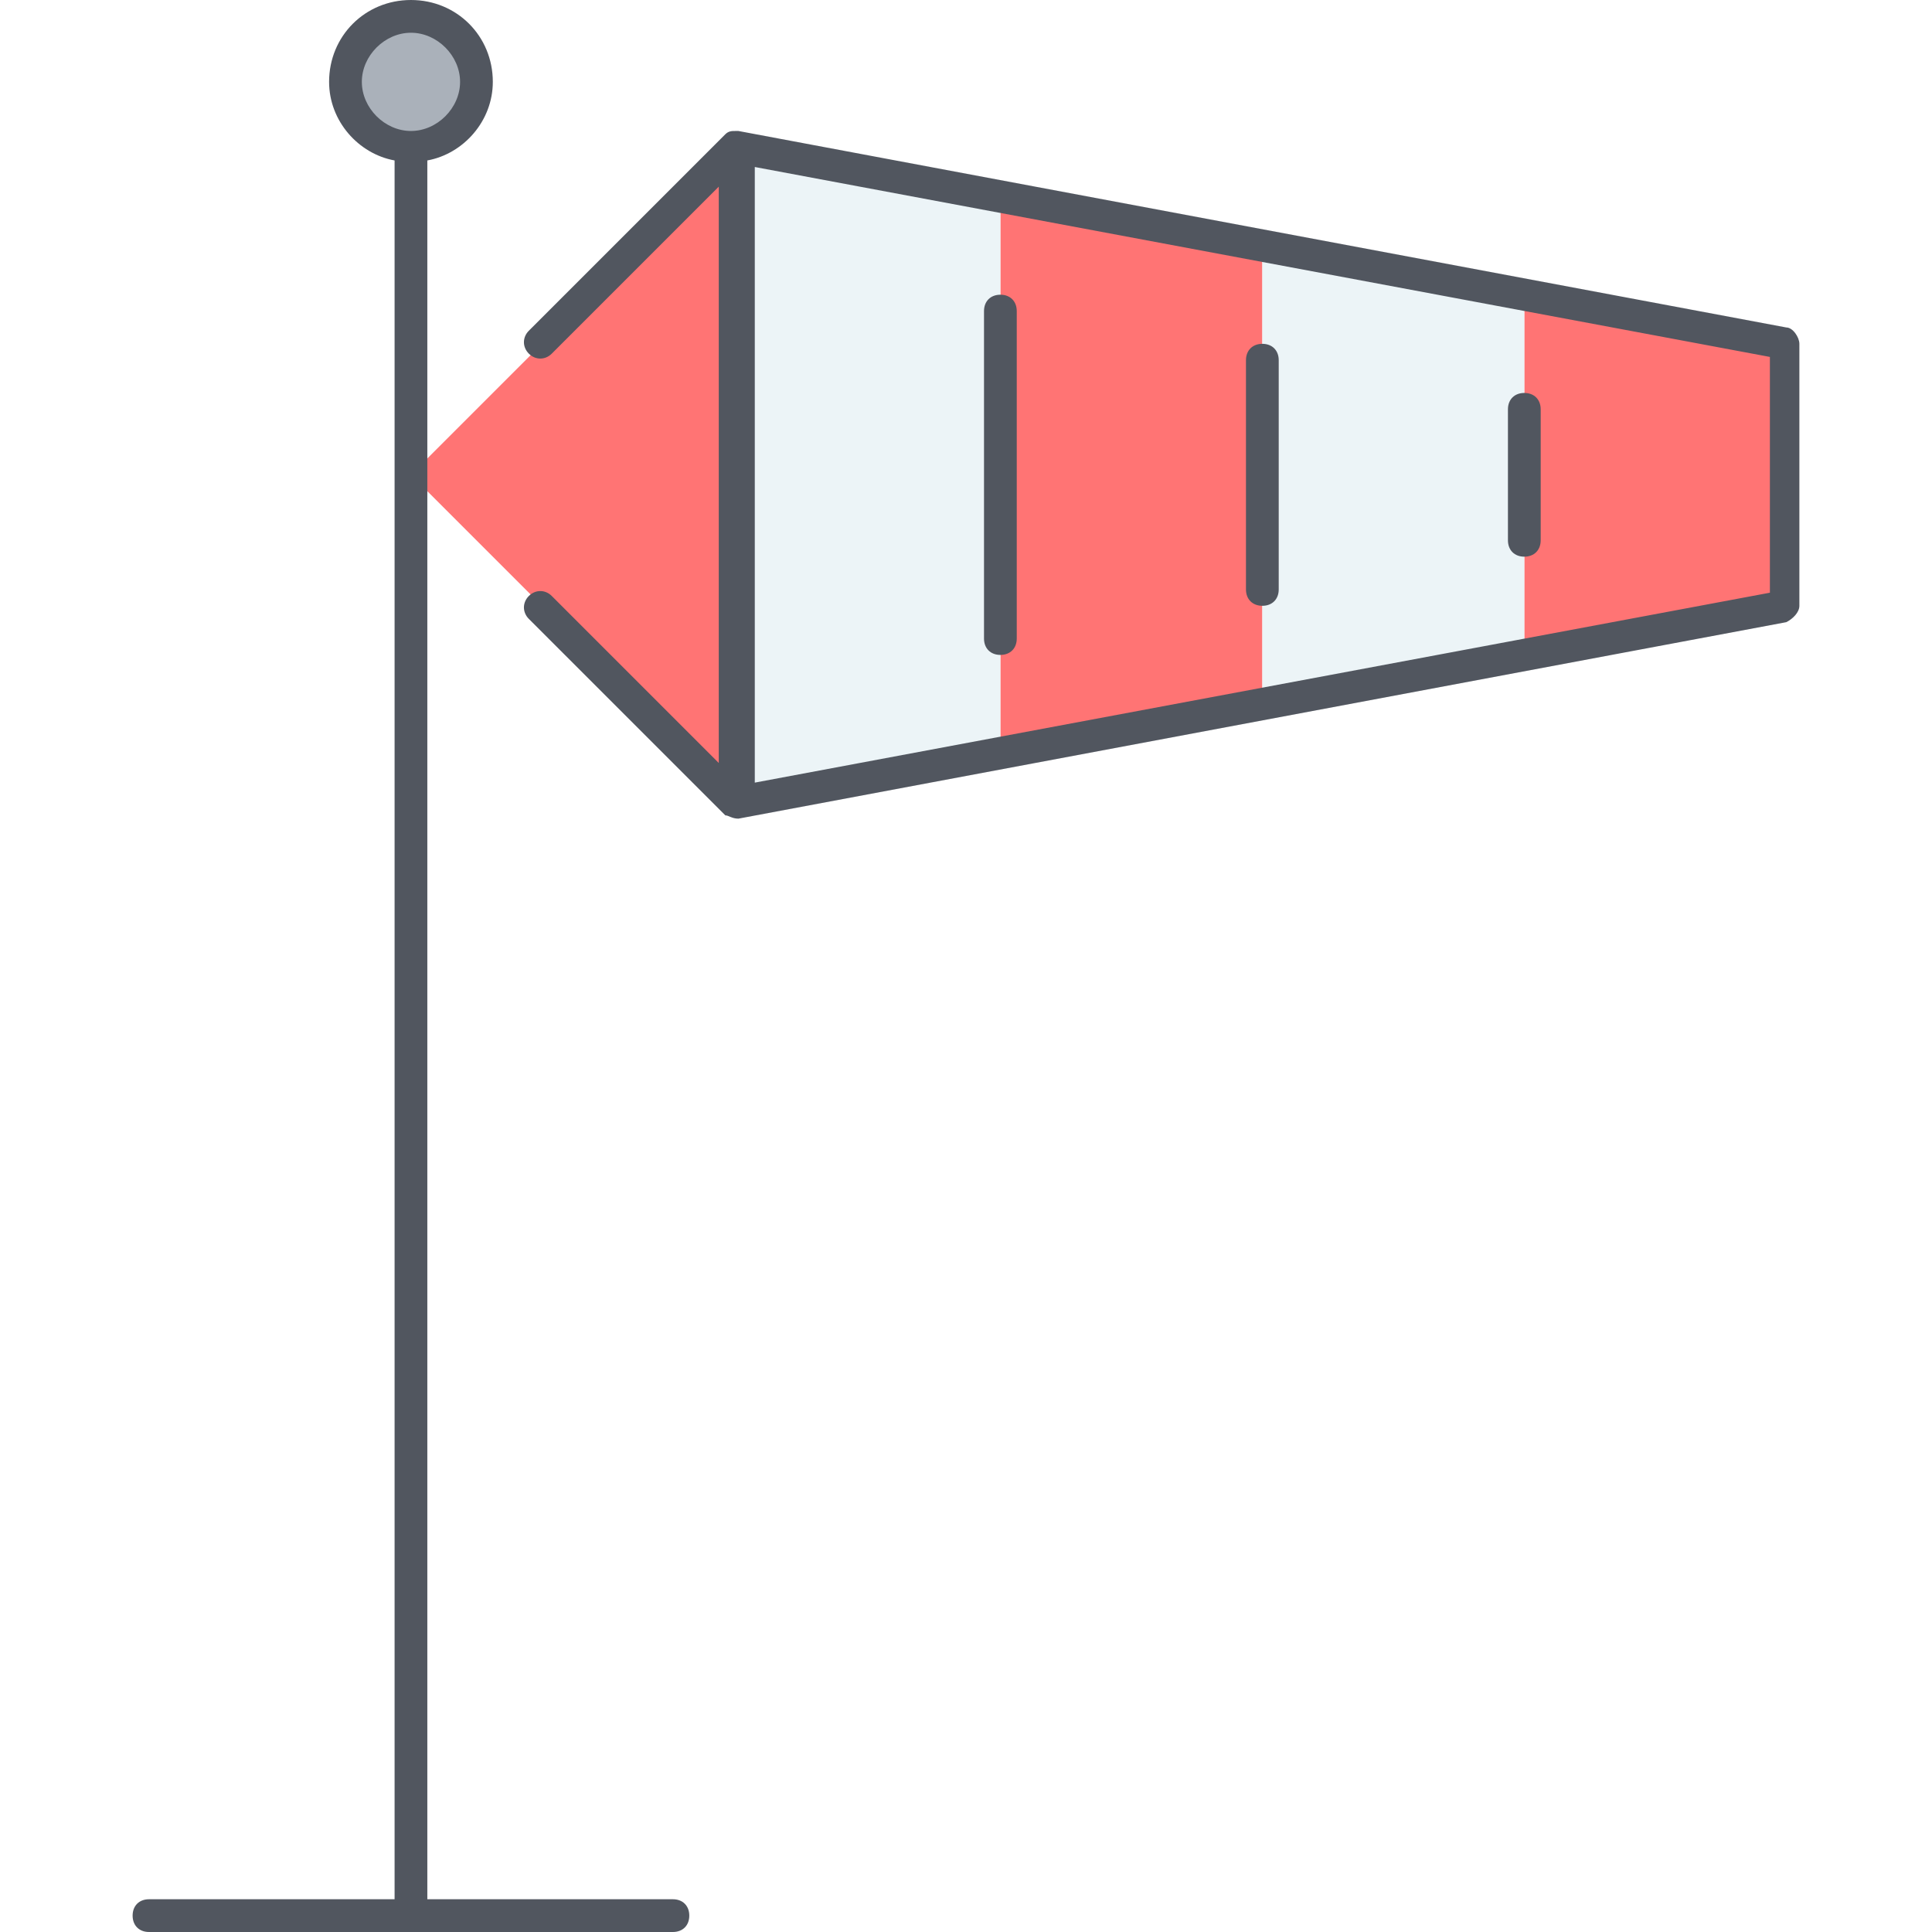
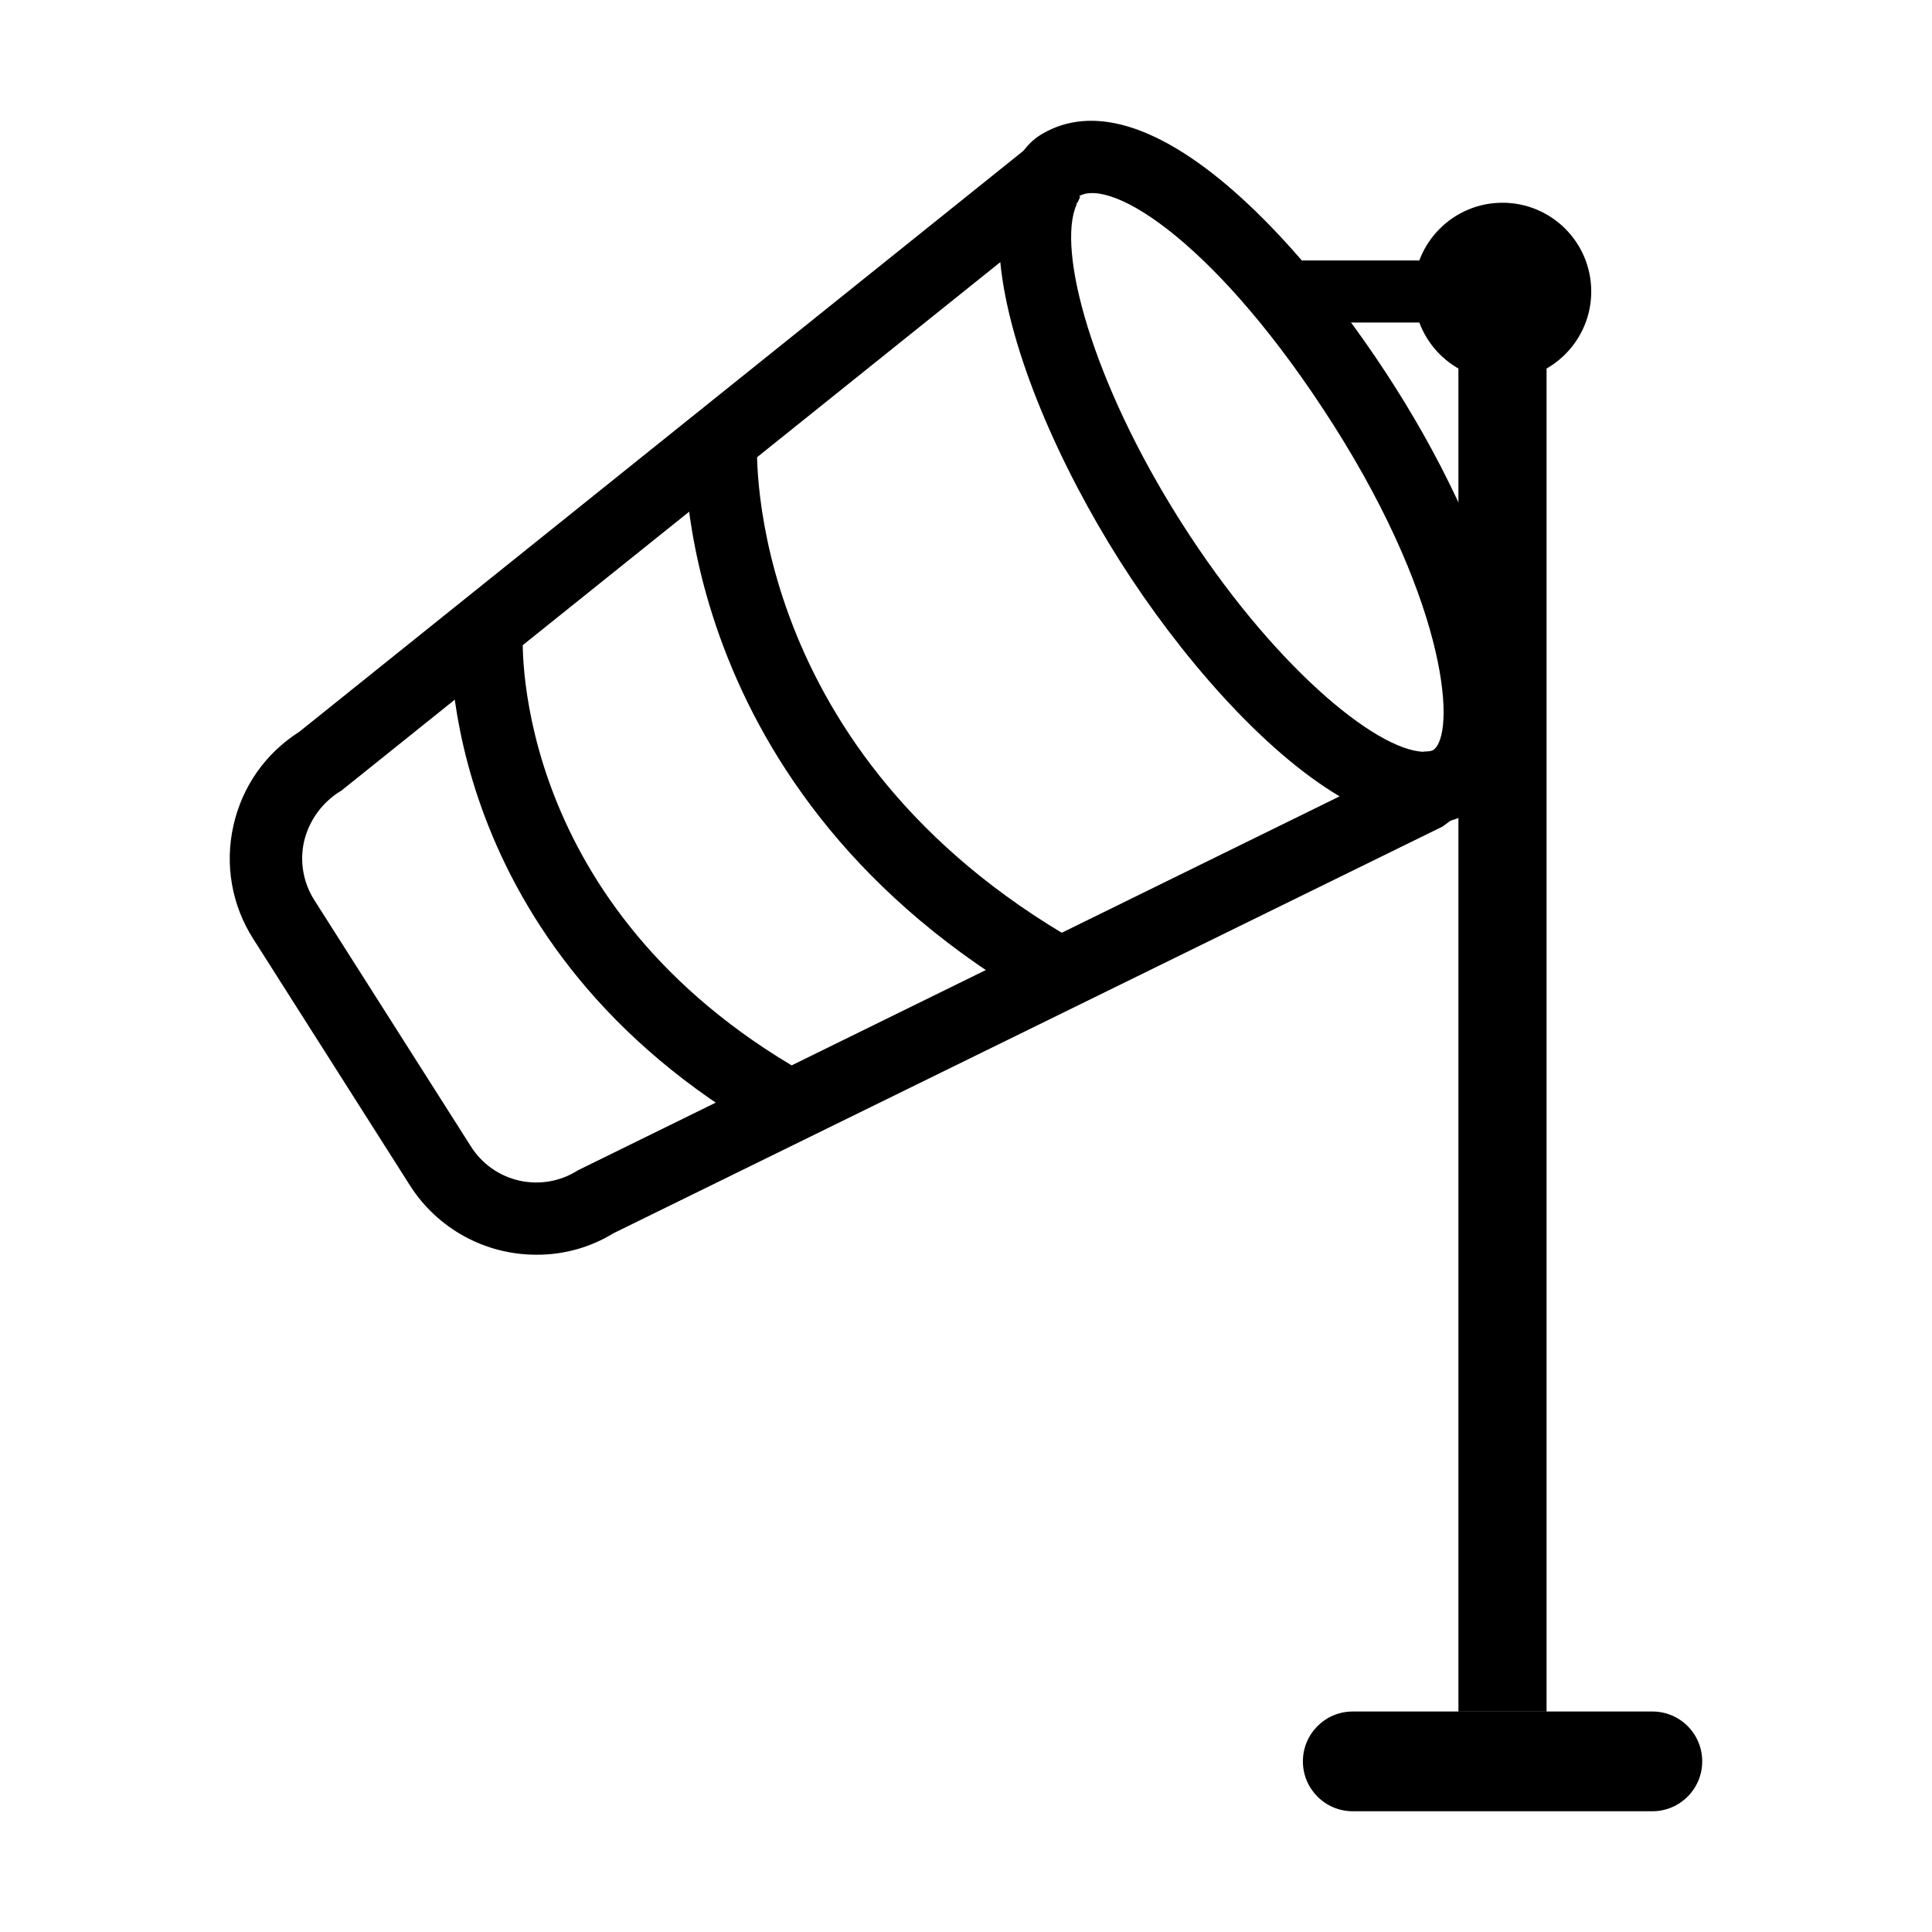
- <svg xmlns="http://www.w3.org/2000/svg" t="1658202728688" class="icon" viewBox="0 0 1024 1024" version="1.1" p-id="9263" width="200" height="200">
-   <defs>
-     <style type="text/css">@font-face { font-family: feedback-iconfont; src: url("//at.alicdn.com/t/font_1031158_u69w8yhxdu.woff2?t=1630033759944") format("woff2"), url("//at.alicdn.com/t/font_1031158_u69w8yhxdu.woff?t=1630033759944") format("woff"), url("//at.alicdn.com/t/font_1031158_u69w8yhxdu.ttf?t=1630033759944") format("truetype"); }
- </style>
-   </defs>
-   <path d="M530.223 399.187V104.136L669.071 130.169v242.984l-138.848 26.034zM391.377 78.102v347.119l-173.559-173.559L391.377 78.102z m555.388 242.984l-138.848 26.034V156.203l138.848 26.034v138.848z" fill="#FF7474" p-id="9264" />
-   <path d="M391.377 425.221l138.848-26.034V104.136l-138.848-26.034v347.119z m277.694-52.068V130.169l138.848 26.034v190.916l-138.848 26.034z" fill="#ECF4F7" p-id="9265" />
-   <path d="M217.816 78.102c-19.092 0-34.713-15.62-34.713-34.713s15.62-34.713 34.713-34.713 34.713 15.62 34.713 34.713S236.908 78.102 217.816 78.102" fill="#AAB1BA" p-id="9266" />
-   <path d="M356.664 1024H78.97c-5.207 0-8.679-3.472-8.679-8.679 0-5.207 3.472-8.679 8.679-8.679h130.169V85.043c-19.092-3.472-34.713-20.827-34.713-41.654C174.427 19.092 193.519 0 217.816 0s43.389 19.092 43.389 43.389c0 20.827-15.62 38.182-34.713 41.654v921.599h130.169c5.207 0 8.679 3.472 8.679 8.679 0.002 5.207-3.47 8.679-8.677 8.679zM217.816 17.355c-13.885 0-26.034 12.148-26.034 26.034s12.148 26.034 26.034 26.034 26.034-12.148 26.034-26.034-12.148-26.034-26.034-26.034z m173.561 416.542c-3.472 0-5.207-1.735-6.942-1.735l-104.136-104.136c-3.472-3.472-3.472-8.679 0-12.148s8.679-3.472 12.148 0l88.515 88.515V98.929l-88.515 88.515c-3.472 3.472-8.679 3.472-12.148 0-3.472-3.472-3.472-8.679 0-12.148l104.136-104.136c1.735-1.735 3.472-1.735 5.207-1.735h1.735l555.39 104.136c3.472 0 6.942 5.207 6.942 8.679v138.848c0 3.472-3.472 6.942-6.942 8.679l-555.39 104.131c1.735 0 0 0 0 0z m8.677-345.382v326.292l538.033-100.664v-124.963L400.053 88.515z m130.169 258.604c-5.207 0-8.679-3.472-8.679-8.679V164.882c0-5.207 3.472-8.679 8.679-8.679s8.679 3.472 8.679 8.679V338.44c0 5.207-3.472 8.679-8.679 8.679z m138.848-26.034c-5.207 0-8.679-3.472-8.679-8.679V190.916c0-5.207 3.472-8.679 8.679-8.679 5.207 0 8.679 3.472 8.679 8.679V312.407c0 5.207-3.472 8.679-8.679 8.679z m138.848-26.034c-5.207 0-8.679-3.472-8.679-8.679v-69.423c0-5.207 3.472-8.679 8.679-8.679s8.679 3.472 8.679 8.679V286.373c-0.002 5.207-3.472 8.679-8.679 8.679z" fill="#51565F" p-id="9267" />
+ <svg xmlns="http://www.w3.org/2000/svg" t="1781496558864" class="icon" viewBox="0 0 1024 1024" version="1.1" p-id="2308" width="200" height="200">
+   <path d="M772.992 154.496h46.72v752.576h-46.72V154.496z m129.216 779.072a26.432 26.432 0 0 1-26.432 26.432h-158.784a26.432 26.432 0 0 1 0-52.864h158.784a26.368 26.368 0 0 1 26.432 26.432z" p-id="2309" />
+   <path d="M749.312 154.496a47.04 47.04 0 1 0 94.08 0 47.04 47.04 0 0 0-94.08 0z m-465.024 510.528a79.296 79.296 0 0 1-67.136-36.928L134.208 497.6a78.976 78.976 0 0 1-10.496-59.968c4.608-20.736 17.024-38.4 34.944-49.792l396.928-318.464 16.832 26.752-1.92 12.608c-10.24 23.488 7.744 92.8 55.552 168.064 47.808 75.2 102.912 120.896 128.512 121.664l10.176 0.256 17.024 26.624-17.152 12.736-439.424 215.552a77.184 77.184 0 0 1-40.896 11.392z m245.888-526.08L180.992 419.008a42.944 42.944 0 0 0-19.84 27.008 41.024 41.024 0 0 0 5.44 31.04l82.944 130.496a40.96 40.96 0 0 0 56.768 12.736l403.712-198.208c-40.832-24.192-84.736-74.752-116.416-124.672-31.68-49.92-58.816-111.168-63.424-158.464z" p-id="2310" />
+   <path d="M755.072 436.8l-1.6-0.064 1.024-38.336c2.496-0.128 4.16-0.256 5.056-0.832 12.096-7.68 8.704-75.456-52.672-172.16-60.736-95.488-117.504-131.776-135.168-121.344 1.664-0.64 0 1.856-0.768 3.648l-35.648-14.208c3.264-7.616 7.168-16.64 16.832-22.4 54.656-32.32 135.04 51.776 187.136 133.76 56.448 88.896 88.64 194.752 40.832 225.152a46.208 46.208 0 0 1-25.024 6.784zM552.384 532.736C355.2 420.288 362.56 239.68 362.944 232.128l38.336 1.984c-0.32 6.656-5.824 164.992 170.112 265.344l-19.008 33.28zM407.04 601.728C231.872 501.76 238.4 341.248 238.784 334.4l38.336 1.984c-0.32 5.888-4.992 144.192 148.928 232.064l-19.008 33.28z" p-id="2311" />
+   <path d="M669.888 138.048h114.432v32.896h-114.432z" p-id="2312" />
</svg>
